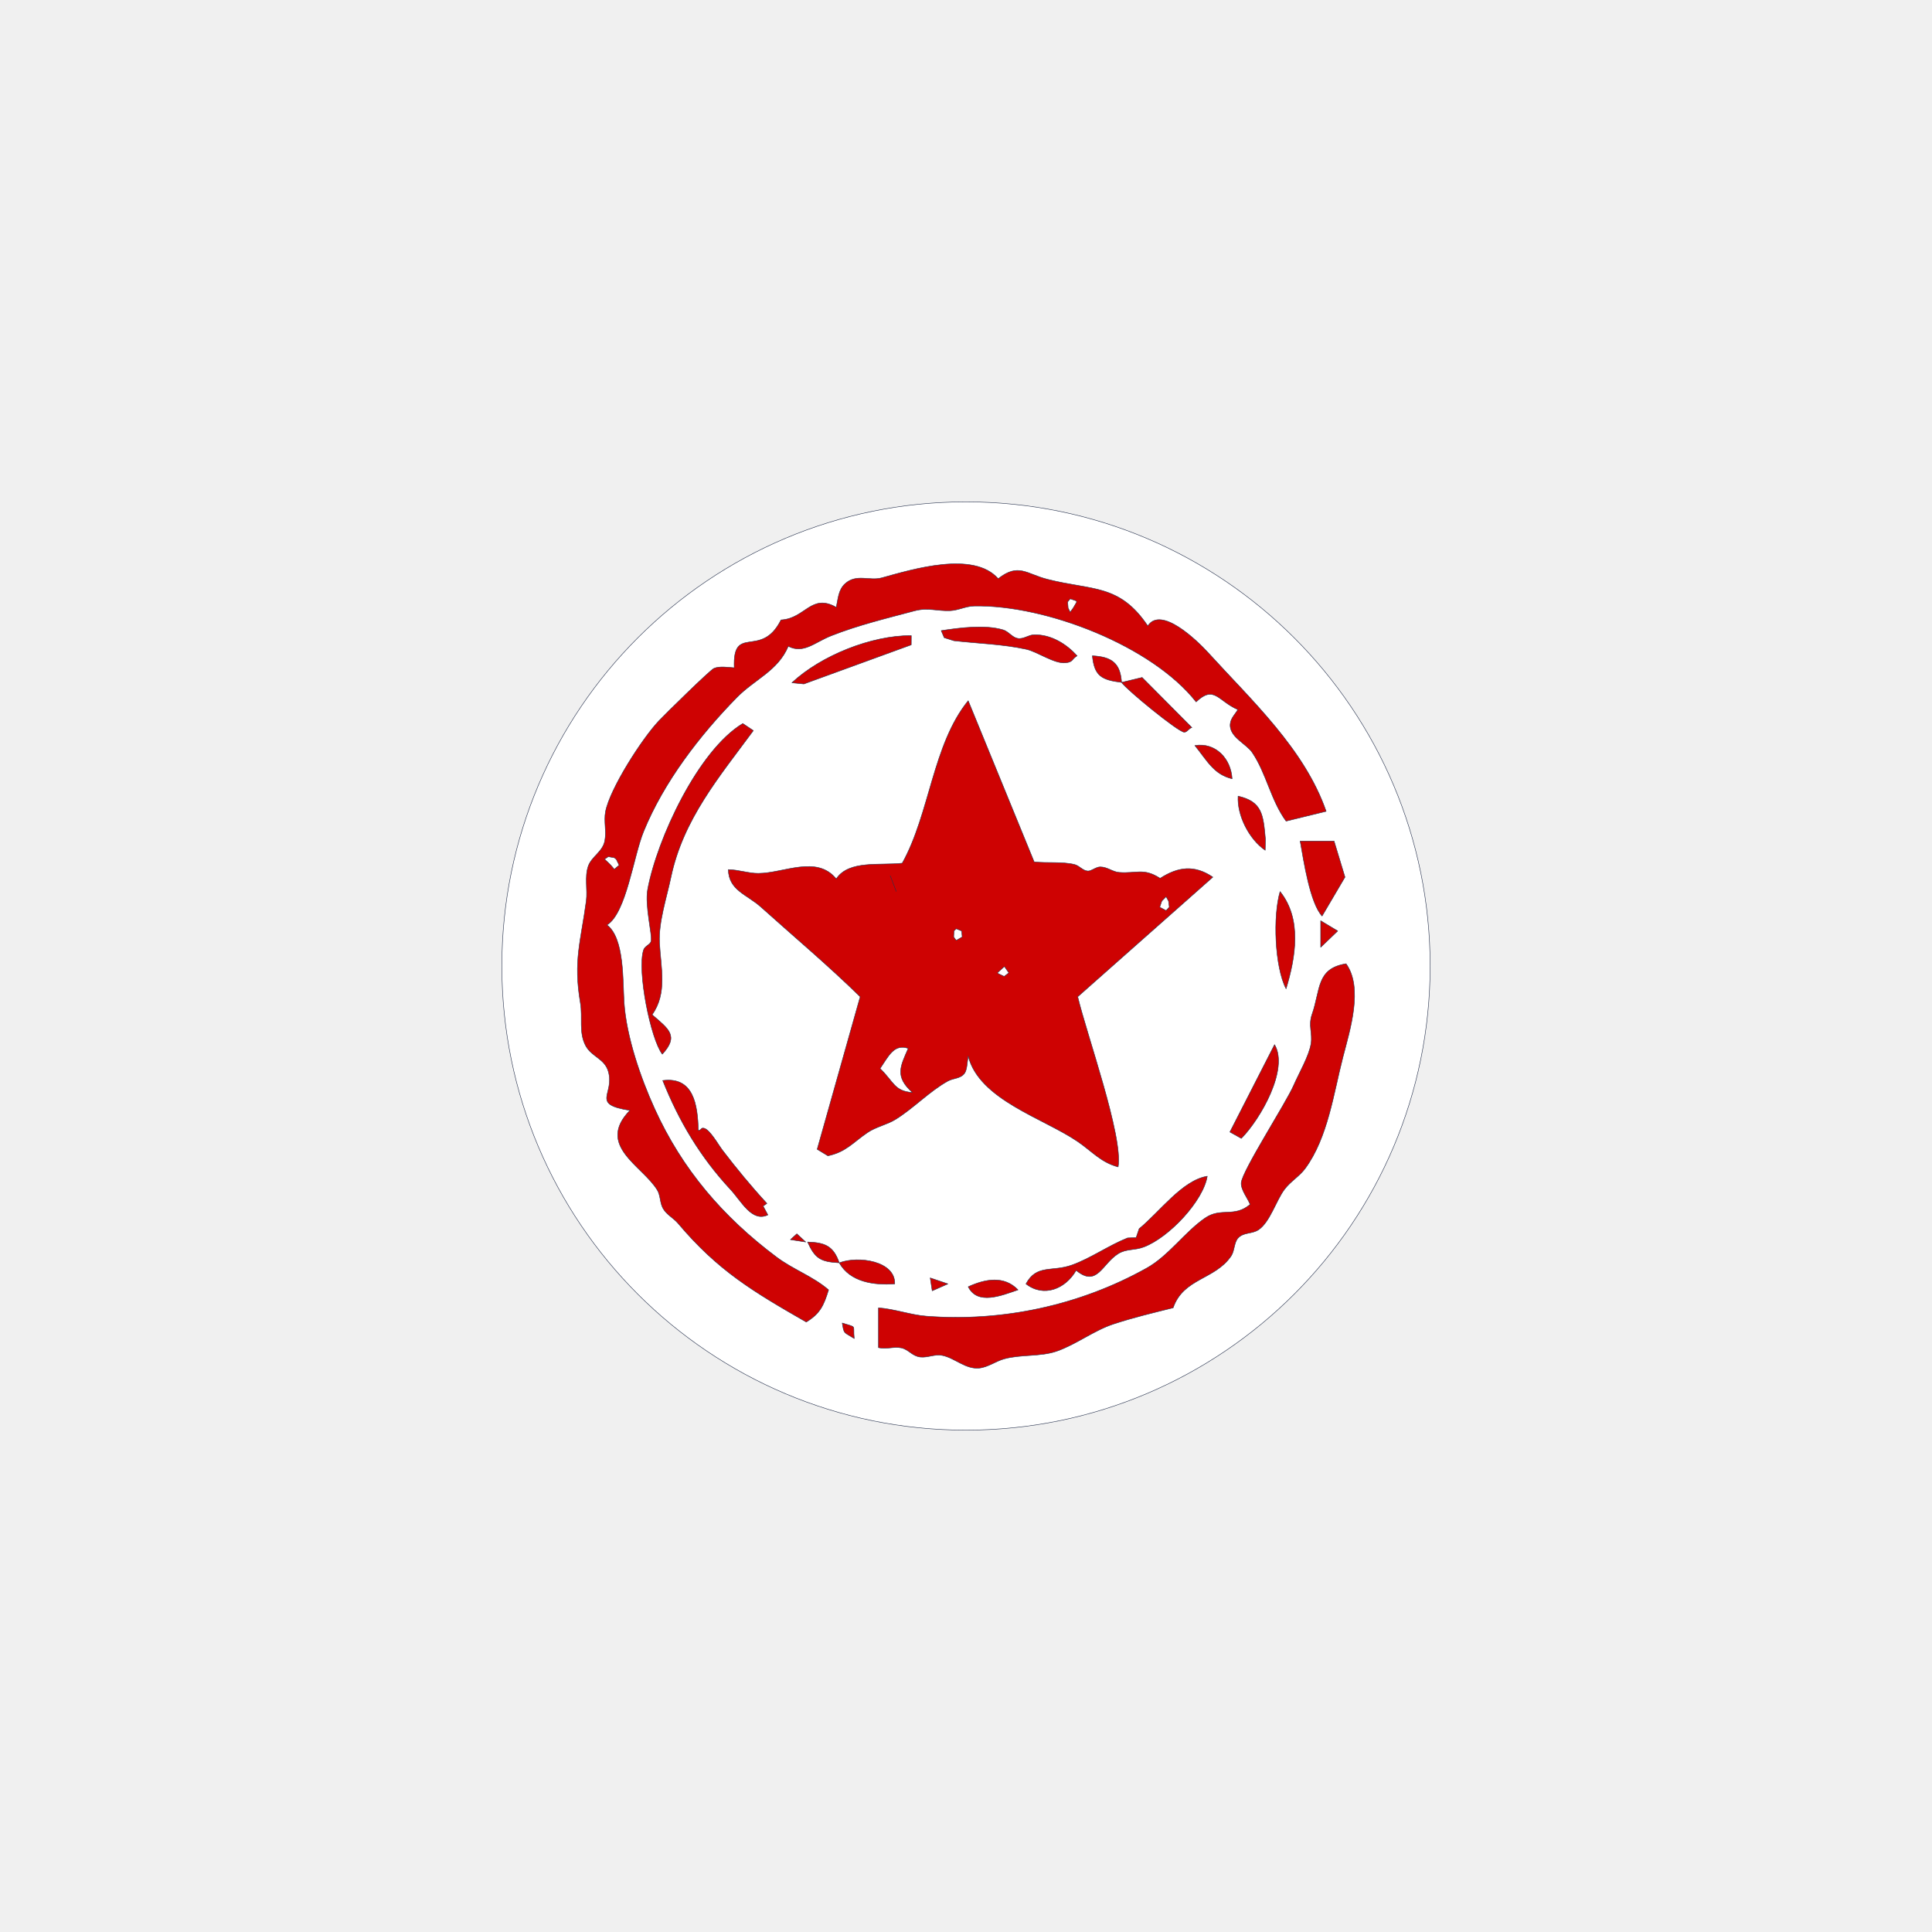
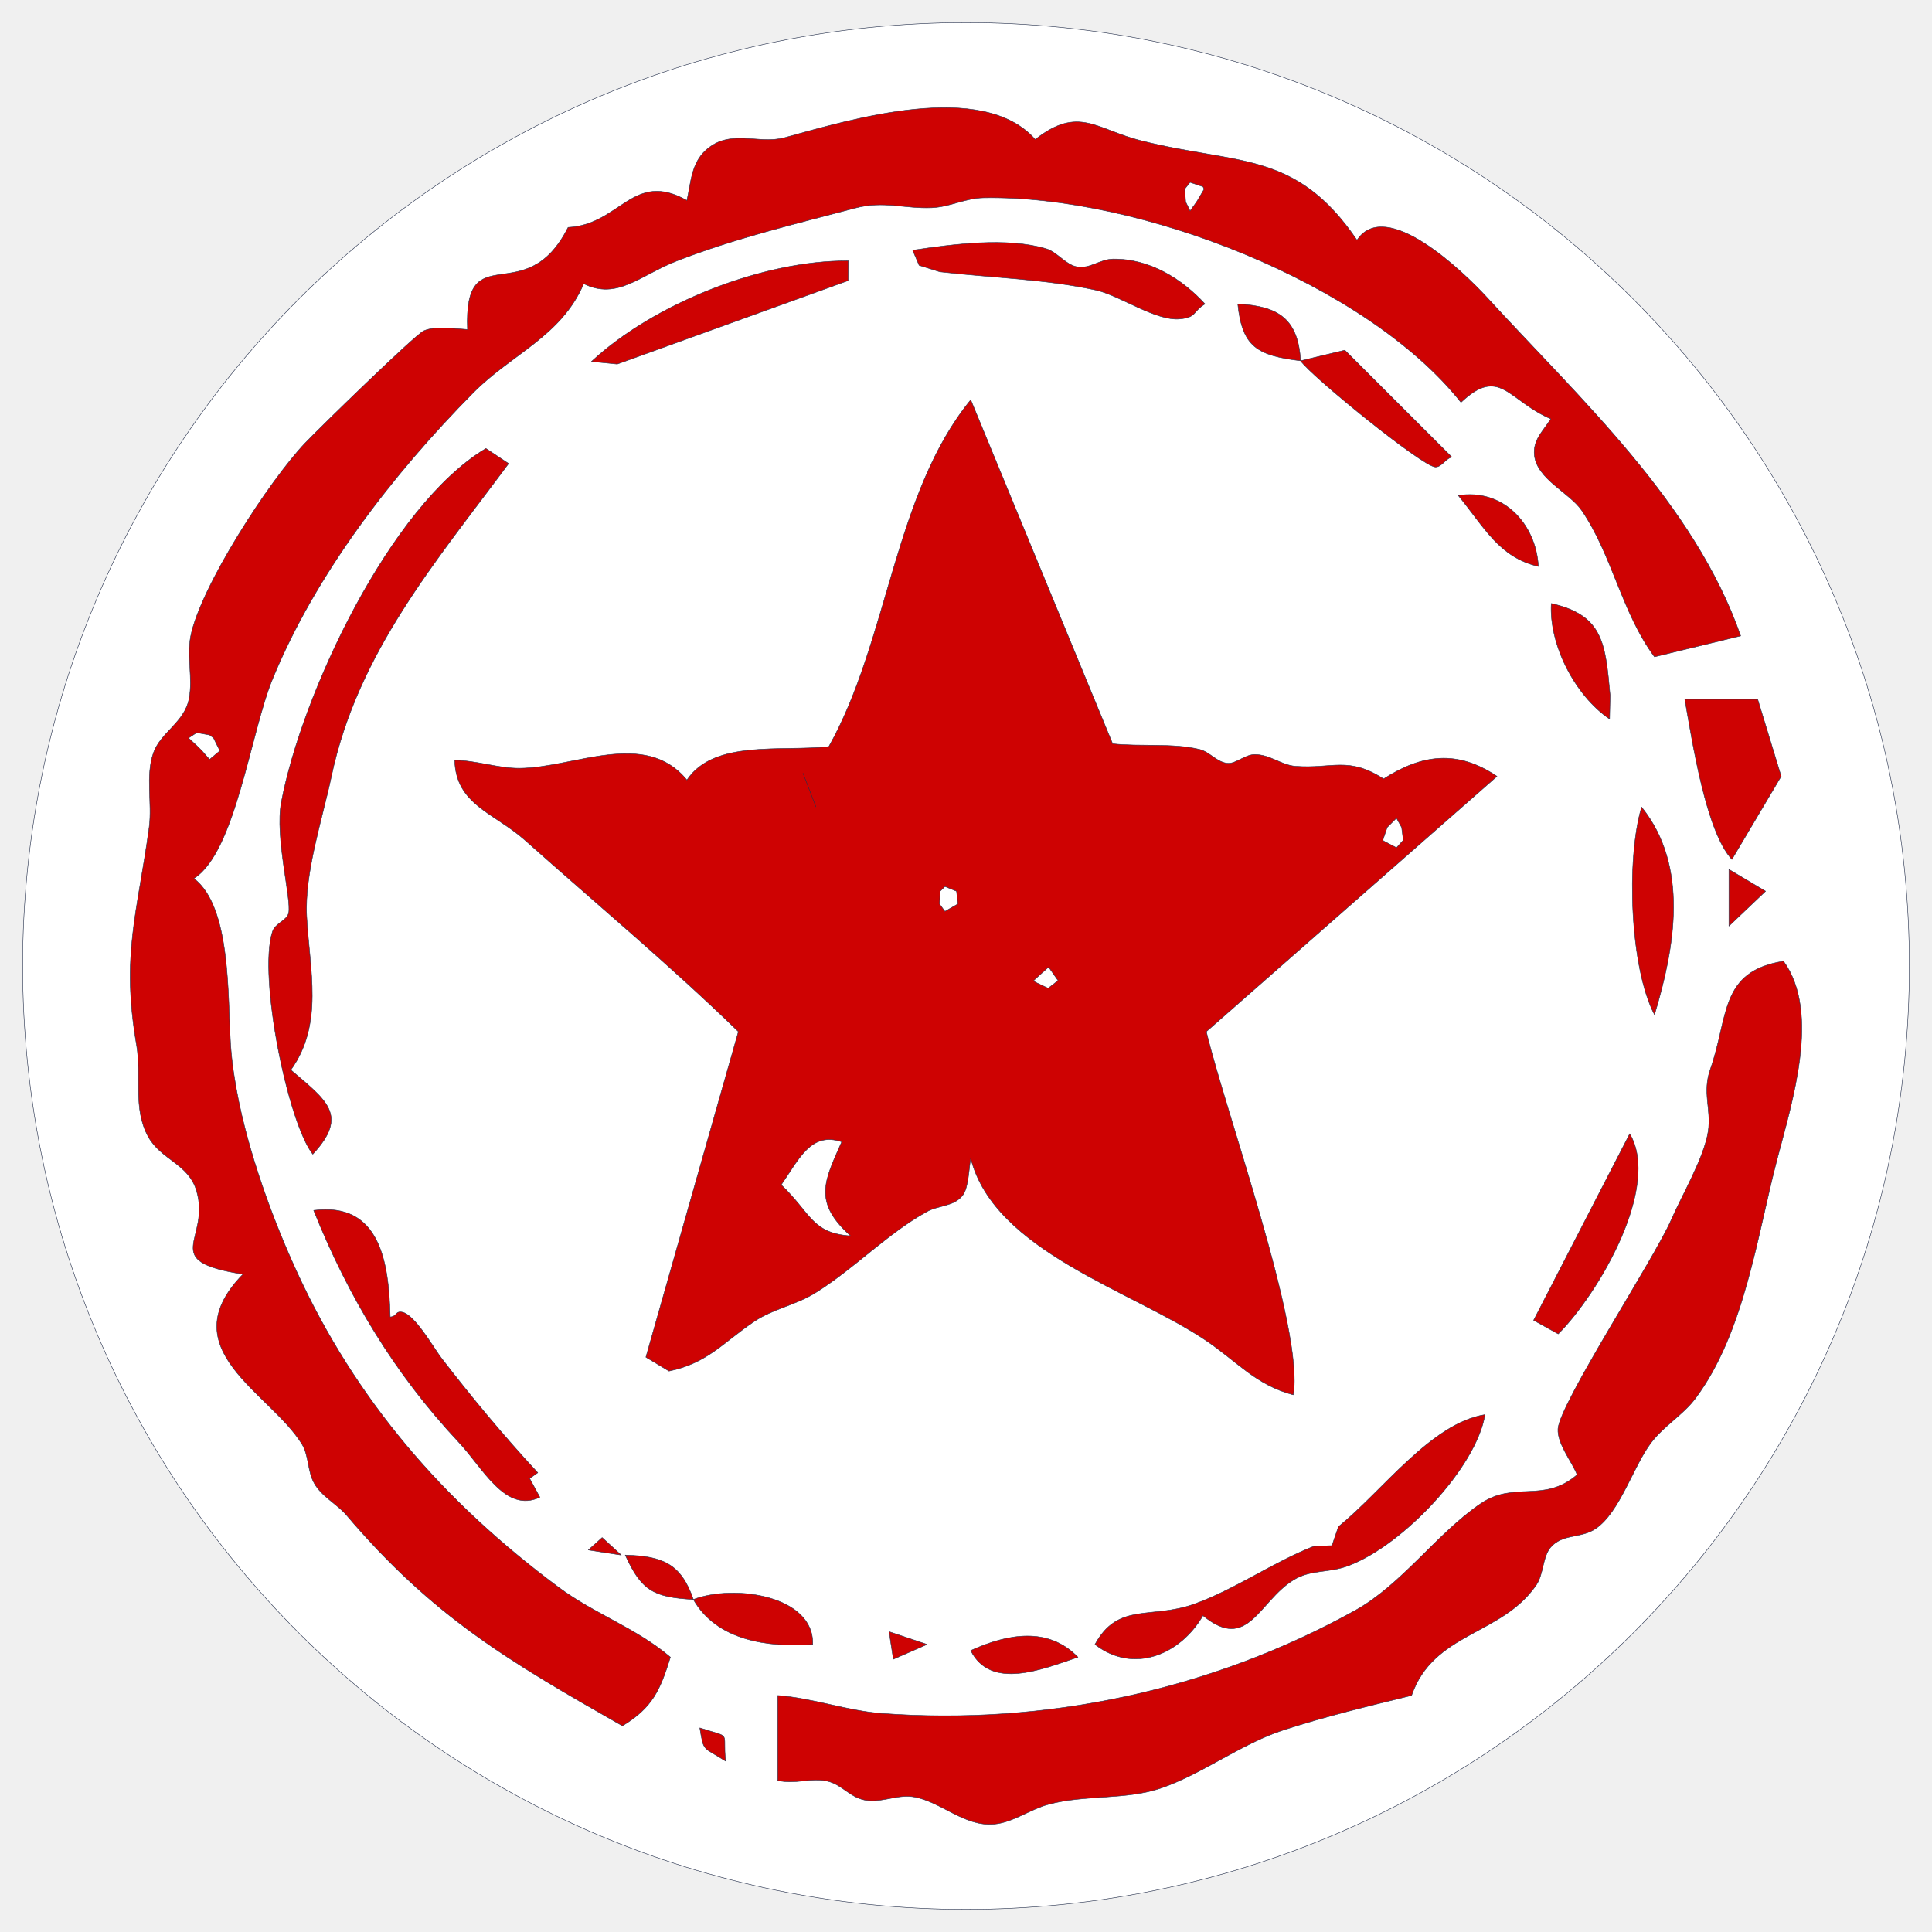
- <svg xmlns="http://www.w3.org/2000/svg" width="1024" height="1024">
-   <g>
-     <ellipse ry="246" rx="246" id="svg_9" cy="512" cx="512" stroke-width="0.25" stroke="#242f4b" fill="#ffffff" />
-     <path stroke="#242f4b" id="svg_3" stroke-linejoin="round" stroke-width="0.25" fill-rule="evenodd" fill="#ce0202" d="m529.062,306.719c10.745,-8.465 14.941,-2.505 26.099,0.317c23.778,6.056 38.115,2.314 53.184,24.698c7.057,-10.78 26.131,7.768 32.044,14.235c22.888,25.205 51.054,51.045 62.498,84.049c-7.089,1.744 -14.146,3.456 -21.235,5.2c-8.074,-10.97 -10.459,-25.395 -17.961,-36.397c-2.956,-4.344 -10.967,-7.704 -11.635,-13.633c-0.413,-3.9 2.162,-5.992 4.037,-9.068c-10.554,-4.565 -12.525,-13.253 -22.125,-4.09c-23.238,-29.58 -79.442,-51.552 -117.621,-50.823c-4.609,0.095 -8.297,2.283 -12.779,2.473c-6.708,0.285 -11.889,-1.807 -18.915,0.095c-14.591,3.9 -29.691,7.514 -44.092,13.189c-8.933,3.551 -14.56,9.702 -22.761,5.58c-5.531,13.062 -17.707,17.406 -27.212,27.076c-19.741,20.132 -38.751,44.83 -49.464,71.114c-5.404,13.157 -9.124,43.087 -19.391,49.523c9.251,7.038 8.297,29.454 9.06,41.216c1.208,17.945 8.678,39.694 16.244,56.308c14.56,32.053 36.144,57.195 64.469,78.437c8.869,6.69 19.264,10.209 27.657,17.438c-2.543,8.243 -4.419,12.523 -11.826,17.057c-28.07,-16.106 -46.762,-27.171 -67.966,-52.313c-2.416,-2.853 -6.104,-4.597 -7.979,-7.958c-1.685,-3.044 -1.272,-6.817 -3.02,-9.702c-7.852,-12.872 -32.584,-23.588 -14.528,-42.199c-21.076,-3.361 -7.852,-8.433 -11.444,-20.703c-1.971,-6.753 -8.742,-7.673 -11.921,-13.474c-3.847,-7.07 -1.558,-15.091 -2.861,-22.732c-3.847,-22.447 0.254,-32.814 3.115,-54.152c0.763,-5.96 -0.954,-12.682 1.049,-18.42c1.78,-5.073 7.693,-7.609 8.774,-13.443c0.985,-5.2 -0.604,-10.209 0.381,-15.44c2.321,-12.175 19.36,-38.68 28.229,-48.064c3.274,-3.488 27.18,-26.981 29.246,-27.868c2.988,-1.3 7.566,-0.507 10.745,-0.317c-0.922,-23.683 14.242,-4.312 24.796,-25.364c12.906,-0.698 15.99,-14.267 29.278,-6.69c0.985,-4.439 1.081,-9.226 4.673,-12.492c5.976,-5.453 12.97,-1.332 19.391,-3.107c16.53,-4.565 48.701,-14.426 61.767,0.444zm38.147,10.653c-0.445,0.571 -0.89,1.11 -1.335,1.68c0.095,1.046 0.159,2.124 0.254,3.17c0.35,0.761 0.731,1.49 1.081,2.251c0.54,-0.761 1.081,-1.49 1.621,-2.251c0.54,-0.888 1.049,-1.775 1.558,-2.663c0.095,-0.159 0.191,-0.349 0.286,-0.507c-0.095,-0.19 -0.191,-0.38 -0.286,-0.602c-1.049,-0.349 -2.13,-0.729 -3.179,-1.078zm-68.347,16.867c9.855,-1.49 23.111,-3.297 32.87,-0.38c2.797,0.856 4.832,4.027 7.661,4.502c3.179,0.539 5.595,-1.871 8.837,-1.934c9.06,-0.127 17.071,5.009 22.666,11.16c-3.115,1.902 -1.971,3.297 -6.135,3.709c-5.945,0.634 -14.877,-5.865 -20.79,-7.165c-12.366,-2.727 -25.877,-3.075 -38.401,-4.534c-1.717,-0.539 -3.401,-1.078 -5.118,-1.617c-0.54,-1.268 -1.049,-2.505 -1.589,-3.741zm-15.863,2.631c0,1.617 -0.032,3.266 -0.032,4.914c-18.978,6.912 -37.956,13.823 -56.903,20.735c-2.13,-0.222 -4.26,-0.444 -6.358,-0.634c15.386,-14.394 42.184,-25.142 63.293,-25.015zm111.453,24.825c-10.745,-1.332 -14.401,-3.488 -15.481,-14.109c10.236,0.507 14.846,3.868 15.481,14.109zm0,0c3.624,-0.856 7.28,-1.744 10.904,-2.631c8.806,8.846 17.579,17.723 26.385,26.569c-1.558,0.285 -2.511,2.505 -4.101,2.441c-3.243,-0.159 -30.645,-22.605 -33.188,-26.378zm-155.641,250.911c-1.876,-1.141 -3.783,-2.314 -5.69,-3.456c7.598,-26.949 15.195,-53.898 22.793,-80.847c-16.848,-16.518 -34.841,-31.61 -52.484,-47.462c-7.598,-6.848 -17.134,-8.846 -17.421,-19.942c5.404,0.063 10.745,2.029 15.926,1.997c13.51,-0.063 30.931,-9.828 41.294,2.917c6.676,-10.082 23.238,-6.975 34.968,-8.307c14.655,-26.283 16.117,-62.934 34.968,-86.11c11.667,28.471 23.302,56.942 34.968,85.412c6.771,0.761 14.814,-0.222 21.394,1.395c2.575,0.634 4.419,3.361 7.089,3.456c1.939,0.063 4.164,-2.156 6.517,-2.188c3.783,0 6.58,2.663 10.045,2.917c9.155,0.698 12.97,-2.536 21.712,3.139c9.537,-6.151 18.183,-7.26 27.943,-0.634c-23.874,21.147 -47.748,42.262 -71.621,63.409c4.737,19.974 24.192,74.094 21.426,90.2c-9.155,-2.441 -13.701,-8.148 -21.426,-13.443c-18.152,-12.397 -52.23,-22.162 -58.047,-45.306c-0.445,2.346 -0.54,7.292 -1.939,9.131c-2.193,2.917 -5.913,2.473 -8.869,4.122c-9.696,5.39 -18.088,14.331 -27.625,20.259c-4.705,2.917 -10.3,3.9 -14.909,7.007c-7.725,5.263 -11.476,10.336 -21.013,12.333zm-45.109,-229.13c1.844,1.236 3.719,2.505 5.595,3.741c-17.897,24.317 -37.225,46.955 -43.679,77.74c-2.225,10.589 -6.644,23.874 -6.072,34.748c0.699,13.316 4.228,26.695 -3.91,38.109c8.806,7.609 14.337,11.223 5.404,20.925c-6.135,-7.894 -13.479,-44.196 -9.95,-55.23c0.668,-2.156 3.592,-2.79 4.005,-4.692c0.731,-3.329 -3.433,-18.896 -1.812,-27.456c4.959,-26.632 26.735,-73.65 50.418,-87.885zm259.337,29.295c-9.696,-2.346 -13.129,-9.48 -19.741,-17.628c10.967,-1.775 19.137,6.943 19.741,17.628zm17.675,32.022c-0.032,1.966 -0.095,3.931 -0.127,5.865c-8.583,-5.865 -14.973,-18.547 -14.369,-28.693c12.843,2.917 13.32,9.955 14.496,22.827zm36.367,0.983c1.939,6.373 3.847,12.745 5.786,19.118c-4.037,6.88 -8.106,13.76 -12.144,20.64c-6.39,-7.007 -9.696,-28.946 -11.603,-39.758c5.976,0 11.985,0 17.961,0zm-384.651,8.275c-0.668,0.444 -1.335,0.888 -2.003,1.332c0.668,0.634 1.335,1.236 2.003,1.871c0.445,0.444 0.858,0.856 1.303,1.3c0.636,0.729 1.24,1.427 1.876,2.156c0.858,-0.729 1.685,-1.427 2.543,-2.156c-0.54,-1.046 -1.049,-2.124 -1.558,-3.17c-0.318,-0.254 -0.668,-0.507 -0.985,-0.761c-1.049,-0.19 -2.13,-0.38 -3.179,-0.571zm149.41,10.082c1.049,2.79 2.13,5.58 3.179,8.338c-1.049,-2.758 -2.13,-5.548 -3.179,-8.338zm206.631,8.402c11.73,14.743 8.202,34.78 3.179,51.552c-6.04,-11.604 -7.025,-38.616 -3.179,-51.552zm-60.4,2.727c-0.763,0.761 -1.526,1.554 -2.289,2.314c-0.286,0.888 -0.604,1.775 -0.89,2.631c-0.064,0.19 -0.095,0.349 -0.159,0.539c0.064,0.063 0.095,0.127 0.159,0.19c1.049,0.539 2.13,1.11 3.179,1.68c0.572,-0.634 1.144,-1.236 1.685,-1.871c-0.127,-1.046 -0.286,-2.124 -0.413,-3.17c-0.413,-0.761 -0.858,-1.554 -1.272,-2.314zm81.921,12.745c3.02,1.807 6.008,3.614 9.028,5.421c-3.02,2.885 -6.008,5.77 -9.028,8.655c0,-4.692 0,-9.385 0,-14.077zm-193.184,4.248c-0.381,0.38 -0.795,0.793 -1.176,1.173c-0.064,1.046 -0.127,2.124 -0.159,3.17c0.445,0.602 0.89,1.236 1.335,1.839c1.049,-0.602 2.13,-1.236 3.179,-1.839c0,0 0,0 0,0c0,0 0,-0.032 0,-0.032c-0.095,-1.046 -0.191,-2.093 -0.318,-3.139c-0.954,-0.38 -1.907,-0.793 -2.861,-1.173zm25.431,20.101c-0.032,0.032 -0.064,0.063 -0.095,0.095c-1.017,0.919 -2.066,1.839 -3.084,2.79c-0.127,0.127 -0.254,0.254 -0.381,0.38c0.127,0.127 0.254,0.254 0.381,0.38c1.049,0.507 2.13,1.015 3.179,1.522c0.827,-0.634 1.621,-1.268 2.448,-1.902c-0.731,-1.046 -1.462,-2.124 -2.193,-3.17c-0.095,-0.032 -0.159,-0.063 -0.254,-0.095zm181.199,-1.554c9.219,12.809 2.035,35.192 -1.621,49.364c-4.896,18.864 -7.979,42.833 -20.059,59.193c-3.115,4.185 -7.788,6.817 -10.967,11.065c-4.387,5.834 -7.661,17.216 -13.638,21.306c-3.592,2.473 -8.106,1.205 -11.063,4.597c-2.035,2.378 -1.748,6.69 -3.56,9.385c-8.52,12.587 -25.336,11.699 -30.74,27.456c-10.808,2.695 -21.076,5.136 -31.694,8.624c-10.204,3.361 -19.805,10.811 -29.977,14.362c-8.647,3.012 -18.883,1.617 -27.784,4.058c-4.514,1.205 -8.71,4.47 -13.383,4.914c-7.248,0.666 -12.875,-5.39 -19.519,-6.721c-4.069,-0.793 -7.629,1.268 -11.635,0.856c-4.323,-0.476 -6.199,-4.027 -10.109,-4.851c-3.974,-0.824 -7.788,0.856 -12.08,-0.127c0,-7.038 0,-14.077 0,-21.115c8.551,0.634 17.103,3.805 25.431,4.439c40.277,3.075 81.222,-5.643 116.794,-25.522c11.571,-6.468 20.123,-19.086 30.899,-26.505c8.456,-5.834 15.513,-0.032 23.842,-7.229c-1.24,-3.234 -4.927,-7.673 -4.705,-11.414c0.413,-6.278 23.683,-42.199 27.816,-51.71c2.734,-6.309 8.17,-15.567 9.187,-22.13c0.858,-5.453 -1.526,-9.607 0.54,-15.472c4.578,-13.126 2.225,-24.286 18.025,-26.822zm-232.062,44.862c-7.566,-2.6 -10.49,4.248 -14.909,10.684c7.343,7.07 7.502,12.016 17.103,12.682c-9.378,-8.465 -6.421,-13.696 -2.193,-23.366zm176.558,47.716c-2.035,-1.141 -4.037,-2.251 -6.072,-3.392c7.884,-15.44 15.799,-30.88 23.683,-46.321c7.661,12.999 -7.439,39.377 -17.611,49.713zm-251.454,34.463c-0.668,0.476 -1.335,0.951 -2.003,1.427c0.827,1.554 1.685,3.107 2.511,4.661c-8.488,4.058 -14.019,-7.26 -19.932,-13.601c-15.958,-17.184 -27.212,-36.143 -35.795,-57.639c16.372,-2.156 18.533,12.936 18.851,26.473c1.78,-0.127 1.208,-1.585 3.052,-1.173c3.115,0.729 7.661,8.877 9.569,11.382c7.502,9.828 15.481,19.498 23.747,28.471zm191.149,18.294c1.526,-0.063 3.02,-0.127 4.546,-0.19c0.54,-1.554 1.049,-3.139 1.589,-4.692c10.936,-8.941 22.825,-25.649 36.113,-27.837c-2.098,13.031 -20.123,32.37 -33.601,37.507c-5.118,1.934 -9.219,0.856 -13.574,3.551c-8.615,5.358 -11.222,18.04 -22.316,8.846c-5.69,9.86 -17.23,14.521 -26.608,7.165c5.69,-10.558 13.86,-6.182 24.446,-10.019c9.823,-3.519 19.455,-10.367 29.405,-14.331zm-175.286,-2.188c1.589,1.458 3.147,2.885 4.705,4.344c-2.702,-0.412 -5.404,-0.824 -8.106,-1.268c1.144,-1.015 2.289,-2.029 3.401,-3.075zm22.475,15.377c-9.855,-0.571 -12.779,-2.188 -16.785,-11.033c9.187,0.254 13.733,2.124 16.785,11.033zm0,0c10.204,-3.9 29.818,-0.888 29.405,11.16c-11.063,0.793 -23.619,-0.951 -29.405,-11.16zm57.602,11.16c-2.766,1.236 -5.563,2.441 -8.329,3.678c-0.35,-2.283 -0.699,-4.565 -1.049,-6.848c3.115,1.046 6.263,2.124 9.378,3.17zm37.162,3.17c-8.901,3.044 -21.458,8.243 -26.417,-1.649c9.06,-4.153 19.01,-6.024 26.417,1.649zm-93.175,17.564c8.138,2.663 5.531,0.539 6.358,8.243c-5.69,-3.646 -5.372,-2.188 -6.358,-8.243z" />
+ <svg xmlns="http://www.w3.org/2000/svg" width="1024" height="1024" style="vector-effect: non-scaling-stroke;" stroke="null">
+   <g stroke="null">
+     <ellipse stroke="#242f4b" ry="500" rx="500" id="svg_9" cy="512" cx="512" stroke-width="0.25" fill="#ffffff" />
+     <path stroke="#242f4b" id="svg_3" stroke-linejoin="round" stroke-width="0.25" fill-rule="evenodd" fill="#ce0202" d="m548.699,73.9c23.112,-18.066 32.138,-5.345 56.139,0.677c51.147,12.924 81.986,4.939 114.398,52.709c15.18,-23.005 56.207,16.577 68.926,30.38c49.233,53.792 109.816,108.936 134.433,179.373c-15.248,3.721 -30.429,7.375 -45.677,11.097c-17.368,-23.411 -22.497,-54.198 -38.634,-77.676c-6.359,-9.27 -23.591,-16.442 -25.027,-29.095c-0.889,-8.322 4.65,-12.788 8.684,-19.351c-22.702,-9.743 -26.941,-28.283 -47.592,-8.728c-49.985,-63.129 -170.878,-110.019 -253.001,-108.463c-9.915,0.203 -17.847,4.872 -27.488,5.278c-14.428,0.609 -25.574,-3.857 -40.685,0.203c-31.386,8.322 -63.866,16.036 -94.841,28.148c-19.214,7.578 -31.317,20.705 -48.959,11.909c-11.898,27.877 -38.087,37.147 -58.532,57.784c-42.463,42.966 -83.354,95.675 -106.397,151.767c-11.624,28.08 -19.625,91.953 -41.711,105.689c19.898,15.021 17.847,62.858 19.488,87.961c2.598,38.297 18.667,84.713 34.942,120.168c31.317,68.407 77.747,122.063 138.672,167.397c19.078,14.277 41.438,21.787 59.49,37.214c-5.47,17.592 -9.505,26.727 -25.437,36.402c-60.378,-34.373 -100.585,-57.987 -146.194,-111.643c-5.197,-6.09 -13.129,-9.811 -17.163,-16.983c-3.624,-6.496 -2.735,-14.547 -6.496,-20.705c-16.89,-27.471 -70.088,-50.341 -31.249,-90.059c-45.335,-7.172 -16.89,-17.998 -24.616,-44.184c-4.239,-14.412 -18.804,-16.374 -25.642,-28.757c-8.274,-15.089 -3.351,-32.207 -6.154,-48.514c-8.274,-47.905 0.547,-70.031 6.701,-115.567c1.641,-12.721 -2.051,-27.065 2.256,-39.312c3.829,-10.826 16.548,-16.239 18.873,-28.689c2.12,-11.097 -1.299,-21.787 0.821,-32.952c4.992,-25.982 41.643,-82.548 60.72,-102.576c7.043,-7.443 58.464,-57.581 62.908,-59.475c6.428,-2.774 16.274,-1.083 23.112,-0.677c-1.983,-50.544 30.634,-9.202 53.335,-54.13c27.762,-1.489 34.395,-30.448 62.977,-14.277c2.12,-9.473 2.325,-19.69 10.052,-26.659c12.855,-11.638 27.899,-2.842 41.711,-6.631c35.557,-9.743 104.756,-30.786 132.86,0.947zm82.054,22.735c-0.957,1.218 -1.915,2.368 -2.872,3.586c0.205,2.233 0.342,4.533 0.547,6.766c0.752,1.624 1.573,3.18 2.325,4.804c1.162,-1.624 2.325,-3.18 3.487,-4.804c1.162,-1.895 2.256,-3.789 3.351,-5.684c0.205,-0.338 0.41,-0.744 0.615,-1.083c-0.205,-0.406 -0.41,-0.812 -0.615,-1.286c-2.256,-0.744 -4.581,-1.556 -6.838,-2.301zm-147.014,35.996c21.197,-3.18 49.711,-7.037 70.704,-0.812c6.017,1.827 10.394,8.593 16.479,9.608c6.838,1.15 12.035,-3.992 19.009,-4.127c19.488,-0.271 36.719,10.691 48.754,23.817c-6.701,4.06 -4.239,7.037 -13.197,7.917c-12.787,1.353 -32.001,-12.518 -44.72,-15.292c-26.599,-5.819 -55.66,-6.563 -82.602,-9.676c-3.692,-1.15 -7.317,-2.301 -11.009,-3.451c-1.162,-2.707 -2.256,-5.345 -3.419,-7.984zm-34.121,5.616c0,3.451 -0.068,6.969 -0.068,10.488c-40.822,14.75 -81.644,29.501 -122.398,44.251c-4.581,-0.474 -9.163,-0.947 -13.676,-1.353c33.095,-30.719 90.739,-53.656 136.142,-53.386zm239.736,52.98c-23.112,-2.842 -30.976,-7.443 -33.3,-30.11c22.018,1.083 31.933,8.255 33.3,30.11zm0,0c7.795,-1.827 15.659,-3.721 23.454,-5.616c18.941,18.878 37.813,37.823 56.754,56.701c-3.351,0.609 -5.402,5.345 -8.821,5.21c-6.975,-0.338 -65.917,-48.243 -71.387,-56.295zm-334.782,535.48c-4.034,-2.436 -8.137,-4.939 -12.24,-7.375c16.343,-57.513 32.685,-115.026 49.028,-172.539c-36.241,-35.252 -74.943,-67.459 -112.893,-101.291c-16.343,-14.615 -36.856,-18.878 -37.472,-42.56c11.624,0.135 23.112,4.33 34.258,4.263c29.061,-0.135 66.533,-20.975 88.824,6.225c14.36,-21.517 49.985,-14.886 75.217,-17.728c31.523,-56.092 34.668,-134.31 75.217,-183.771c25.095,60.761 50.122,121.522 75.217,182.283c14.565,1.624 31.864,-0.474 46.019,2.977c5.539,1.353 9.505,7.172 15.248,7.375c4.171,0.135 8.958,-4.601 14.018,-4.669c8.137,0 14.154,5.684 21.608,6.225c19.693,1.489 27.899,-5.413 46.703,6.699c20.514,-13.127 39.113,-15.495 60.105,-1.353c-51.352,45.131 -102.705,90.194 -154.057,135.325c10.188,42.627 52.036,158.127 46.087,192.5c-19.693,-5.21 -29.471,-17.389 -46.087,-28.689c-39.044,-26.456 -112.346,-47.296 -124.86,-96.69c-0.957,5.007 -1.162,15.562 -4.171,19.487c-4.718,6.225 -12.718,5.278 -19.078,8.796c-20.856,11.503 -38.907,30.583 -59.421,43.236c-10.12,6.225 -22.155,8.322 -32.07,14.953c-16.616,11.232 -24.685,22.058 -45.198,26.321zm-97.029,-488.996c3.966,2.639 8,5.345 12.035,7.984c-38.497,51.897 -80.072,100.208 -93.952,165.908c-4.787,22.599 -14.291,50.95 -13.06,74.158c1.504,28.418 9.094,56.972 -8.411,81.33c18.941,16.239 30.839,23.952 11.624,44.657c-13.197,-16.848 -28.993,-94.321 -21.403,-117.868c1.436,-4.601 7.727,-5.954 8.616,-10.014c1.573,-7.105 -7.385,-40.327 -3.898,-58.596c10.667,-56.836 57.507,-157.18 108.449,-187.56zm557.834,62.52c-20.856,-5.007 -28.24,-20.231 -42.463,-37.62c23.591,-3.789 41.164,14.818 42.463,37.62zm38.019,68.339c-0.068,4.195 -0.205,8.39 -0.274,12.518c-18.462,-12.518 -32.206,-39.583 -30.907,-61.234c27.625,6.225 28.651,21.246 31.181,48.717zm78.225,2.098c4.171,13.6 8.274,27.2 12.445,40.8c-8.684,14.683 -17.437,29.365 -26.121,44.048c-13.744,-14.953 -20.856,-61.776 -24.958,-84.849c12.855,0 25.779,0 38.634,0zm-827.383,17.66c-1.436,0.947 -2.872,1.895 -4.308,2.842c1.436,1.353 2.872,2.639 4.308,3.992c0.957,0.947 1.846,1.827 2.804,2.774c1.368,1.556 2.667,3.045 4.034,4.601c1.846,-1.556 3.624,-3.045 5.47,-4.601c-1.162,-2.233 -2.256,-4.533 -3.351,-6.766c-0.684,-0.541 -1.436,-1.083 -2.12,-1.624c-2.256,-0.406 -4.581,-0.812 -6.838,-1.218zm321.38,21.517c2.256,5.954 4.581,11.909 6.838,17.795c-2.256,-5.887 -4.581,-11.841 -6.838,-17.795zm444.462,17.931c25.232,31.463 17.642,74.226 6.838,110.019c-12.992,-24.764 -15.112,-82.413 -6.838,-110.019zm-129.92,5.819c-1.641,1.624 -3.282,3.315 -4.923,4.939c-0.615,1.895 -1.299,3.789 -1.915,5.616c-0.137,0.406 -0.205,0.744 -0.342,1.15c0.137,0.135 0.205,0.271 0.342,0.406c2.256,1.15 4.581,2.368 6.838,3.586c1.231,-1.353 2.462,-2.639 3.624,-3.992c-0.274,-2.233 -0.615,-4.533 -0.889,-6.766c-0.889,-1.624 -1.846,-3.315 -2.735,-4.939zm176.212,27.2c6.496,3.857 12.924,7.714 19.42,11.57c-6.496,6.157 -12.924,12.315 -19.42,18.472c0,-10.014 0,-20.028 0,-30.042zm-415.538,9.067c-0.821,0.812 -1.709,1.692 -2.53,2.504c-0.137,2.233 -0.274,4.533 -0.342,6.766c0.957,1.286 1.915,2.639 2.872,3.924c2.256,-1.286 4.581,-2.639 6.838,-3.924c0,0 0,0 0,0c0,0 0,-0.068 0,-0.068c-0.205,-2.233 -0.41,-4.466 -0.684,-6.699c-2.051,-0.812 -4.103,-1.692 -6.154,-2.504zm54.703,42.898c-0.068,0.068 -0.137,0.135 -0.205,0.203c-2.188,1.962 -4.445,3.924 -6.633,5.954c-0.274,0.271 -0.547,0.541 -0.821,0.812c0.274,0.271 0.547,0.541 0.821,0.812c2.256,1.083 4.581,2.165 6.838,3.248c1.778,-1.353 3.487,-2.707 5.265,-4.06c-1.573,-2.233 -3.145,-4.533 -4.718,-6.766c-0.205,-0.068 -0.342,-0.135 -0.547,-0.203zm389.759,-3.315c19.83,27.336 4.376,75.105 -3.487,105.35c-10.53,40.259 -17.163,91.412 -43.147,126.326c-6.701,8.931 -16.753,14.547 -23.591,23.614c-9.436,12.45 -16.479,36.741 -29.334,45.469c-7.727,5.278 -17.437,2.571 -23.796,9.811c-4.376,5.075 -3.761,14.277 -7.658,20.028c-18.326,26.862 -54.498,24.967 -66.122,58.596c-23.249,5.751 -45.335,10.961 -68.174,18.404c-21.95,7.172 -42.6,23.073 -64.481,30.651c-18.599,6.428 -40.617,3.451 -59.763,8.661c-9.71,2.571 -18.736,9.54 -28.787,10.488c-15.59,1.421 -27.693,-11.503 -41.985,-14.344c-8.752,-1.692 -16.411,2.707 -25.027,1.827c-9.3,-1.015 -13.334,-8.593 -21.744,-10.352c-8.547,-1.759 -16.753,1.827 -25.984,-0.271c0,-15.021 0,-30.042 0,-45.063c18.394,1.353 36.788,8.119 54.703,9.473c86.636,6.563 174.708,-12.044 251.224,-54.468c24.89,-13.803 43.284,-40.733 66.464,-56.566c18.189,-12.45 33.369,-0.068 51.284,-15.427c-2.667,-6.902 -10.599,-16.374 -10.12,-24.358c0.889,-13.397 50.942,-90.059 59.831,-110.357c5.881,-13.465 17.573,-33.222 19.761,-47.228c1.846,-11.638 -3.282,-20.502 1.162,-33.019c9.847,-28.012 4.787,-51.829 38.771,-57.242zm-499.165,95.742c-16.274,-5.548 -22.565,9.067 -32.07,22.802c15.795,15.089 16.137,25.644 36.788,27.065c-20.172,-18.066 -13.813,-29.23 -4.718,-49.867zm379.776,101.832c-4.376,-2.436 -8.684,-4.804 -13.06,-7.24c16.958,-32.952 33.984,-65.903 50.942,-98.855c16.479,27.742 -16.001,84.037 -37.882,106.095zm-540.876,73.549c-1.436,1.015 -2.872,2.03 -4.308,3.045c1.778,3.315 3.624,6.631 5.402,9.946c-18.257,8.661 -30.155,-15.495 -42.873,-29.027c-34.326,-36.673 -58.532,-77.135 -76.994,-123.01c35.215,-4.601 39.865,27.606 40.549,56.498c3.829,-0.271 2.598,-3.383 6.564,-2.504c6.701,1.556 16.479,18.945 20.582,24.291c16.137,20.975 33.3,41.612 51.079,60.761zm411.161,39.041c3.282,-0.135 6.496,-0.271 9.778,-0.406c1.162,-3.315 2.256,-6.699 3.419,-10.014c23.522,-19.081 49.096,-54.739 77.678,-59.408c-4.513,27.809 -43.284,69.083 -72.276,80.045c-11.009,4.127 -19.83,1.827 -29.198,7.578c-18.531,11.435 -24.138,38.5 -48.002,18.878c-12.24,21.043 -37.061,30.989 -57.233,15.292c12.24,-22.532 29.813,-13.194 52.583,-21.381c21.129,-7.511 41.848,-22.126 63.25,-30.583zm-377.04,-4.669c3.419,3.112 6.769,6.157 10.12,9.27c-5.812,-0.88 -11.624,-1.759 -17.437,-2.707c2.462,-2.165 4.923,-4.33 7.317,-6.563zm48.344,32.816c-21.197,-1.218 -27.488,-4.669 -36.104,-23.547c19.761,0.541 29.54,4.533 36.104,23.547zm0,0c21.95,-8.322 64.139,-1.895 63.25,23.817c-23.796,1.692 -50.805,-2.03 -63.25,-23.817zm123.902,23.817c-5.949,2.639 -11.966,5.21 -17.915,7.849c-0.752,-4.872 -1.504,-9.743 -2.256,-14.615c6.701,2.233 13.471,4.533 20.172,6.766zm79.935,6.766c-19.146,6.496 -46.156,17.592 -56.823,-3.518c19.488,-8.864 40.89,-12.856 56.823,3.518zm-200.418,37.485c17.505,5.684 11.898,1.15 13.676,17.592c-12.24,-7.781 -11.556,-4.669 -13.676,-17.592z" />
  </g>
</svg>
